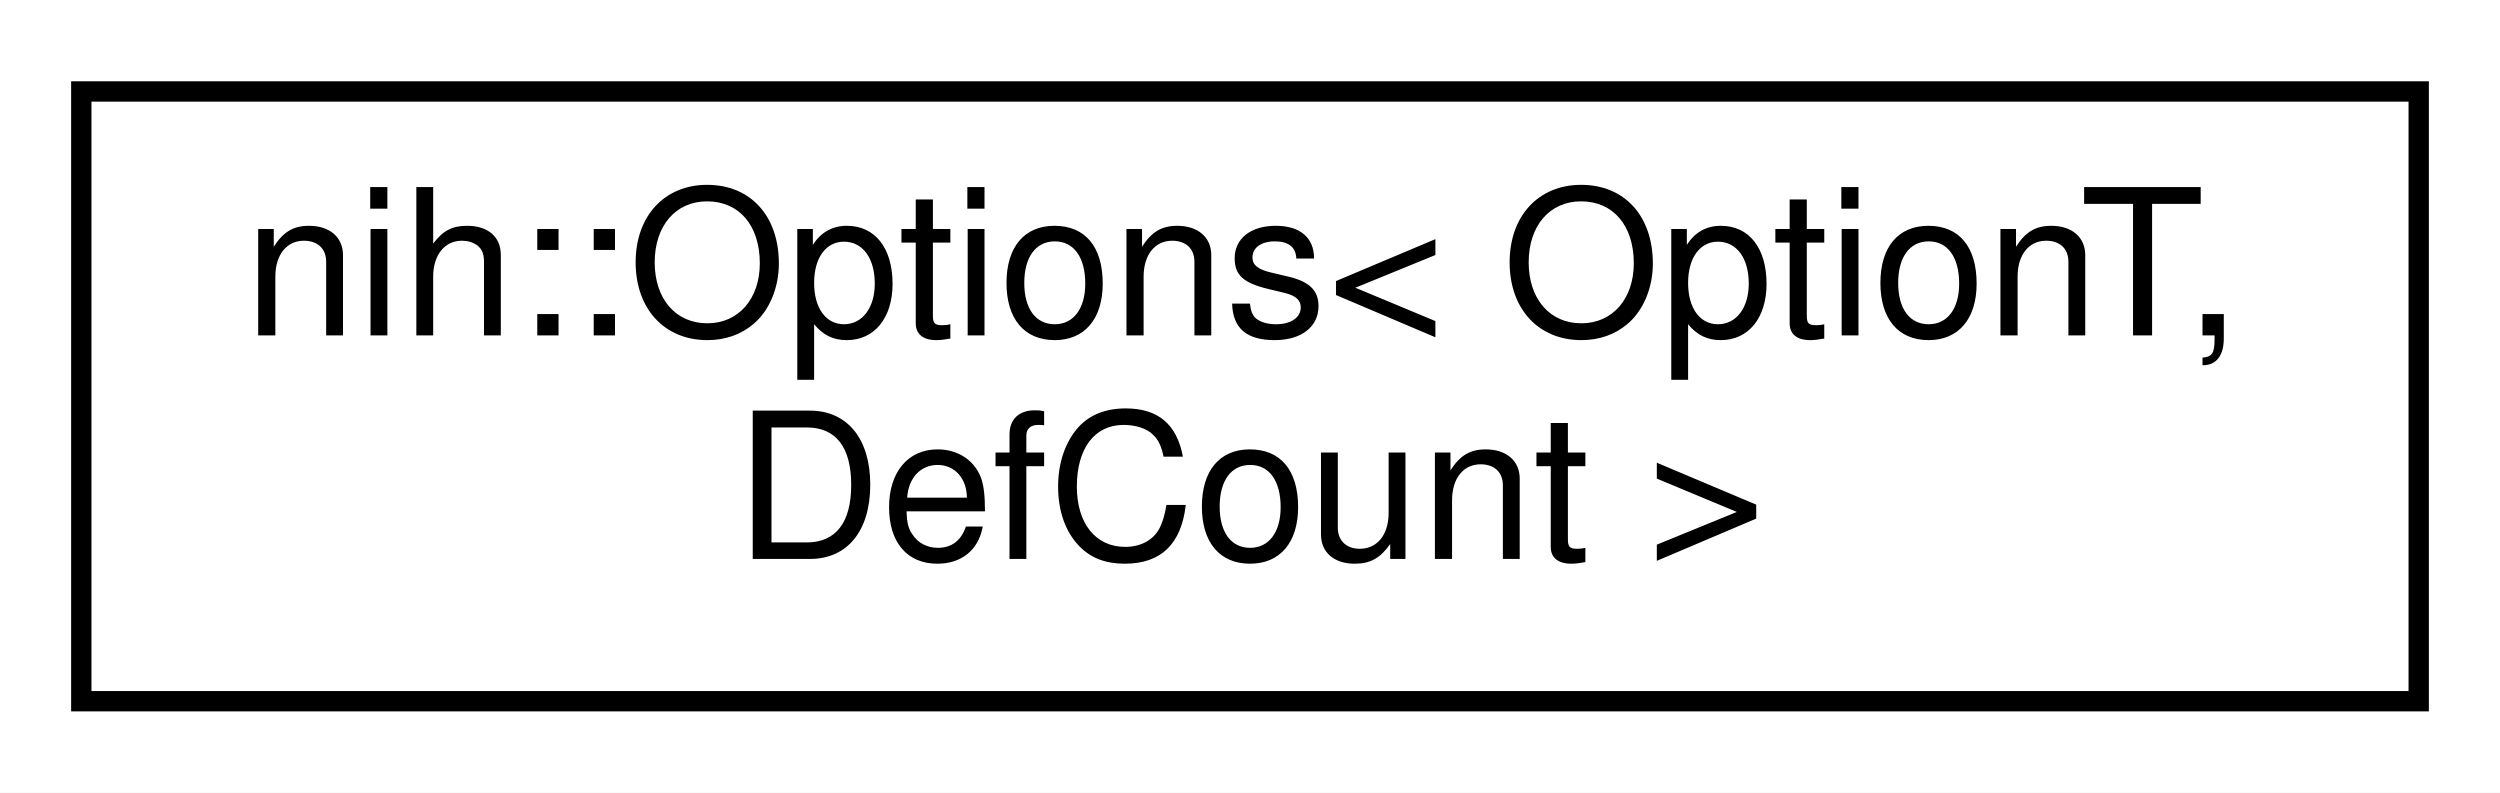
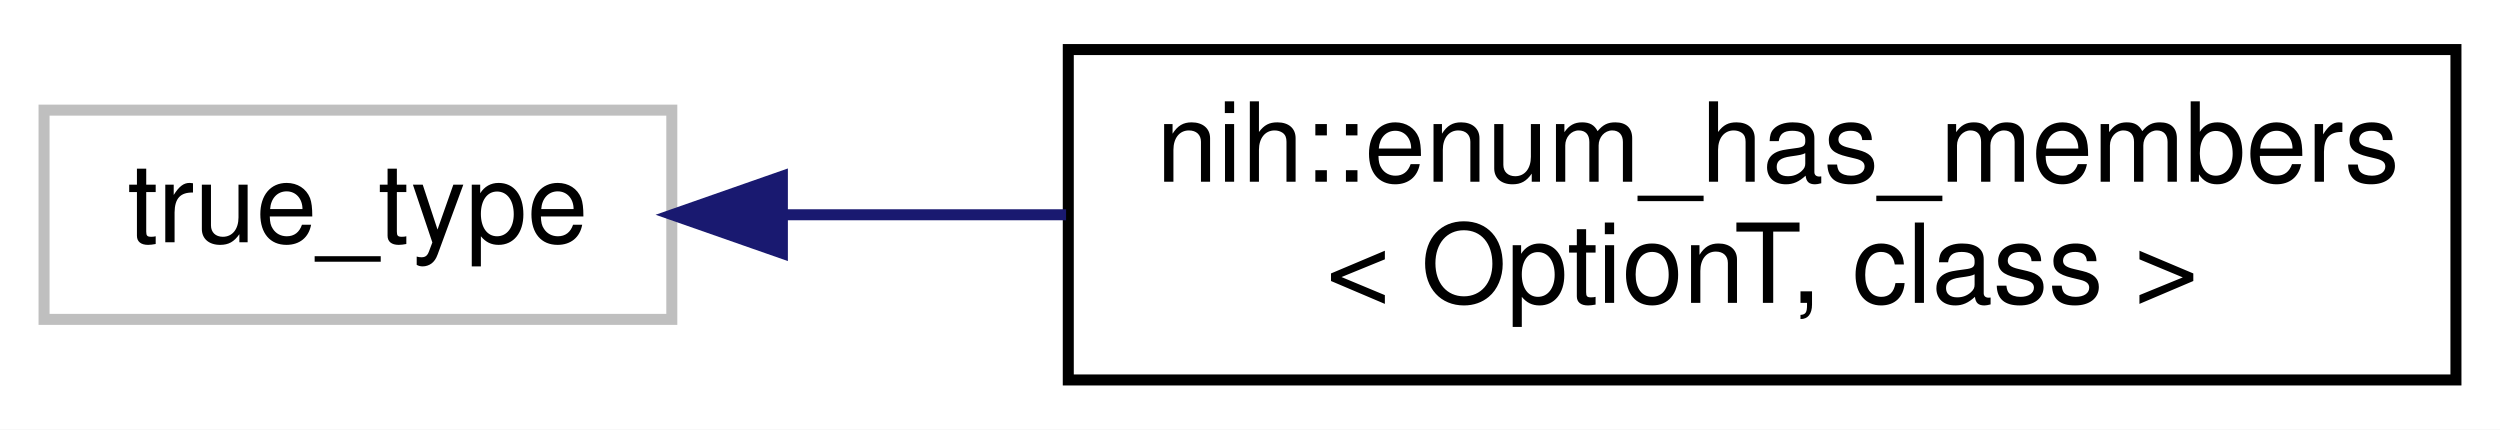
- <svg xmlns="http://www.w3.org/2000/svg" xmlns:xlink="http://www.w3.org/1999/xlink" width="123pt" height="39pt" viewBox="0.00 0.00 123.00 39.00">
+ <svg xmlns="http://www.w3.org/2000/svg" xmlns:xlink="http://www.w3.org/1999/xlink" width="227pt" height="39pt" viewBox="0.00 0.00 227.00 39.00">
  <g id="graph0" class="graph" transform="scale(1 1) rotate(0) translate(4 35)">
-     <polygon fill="white" stroke="transparent" points="-4,4 -4,-35 119,-35 119,4 -4,4" />
+     <polygon fill="white" stroke="transparent" points="-4,4 -4,-35 223,-35 223,4 -4,4" />
    <g id="node1" class="node">
      <g id="a_node1">
-         <a xlink:href="classnih_1_1Options.html" target="_top" xlink:title="An instance of this class offers operators to retrieve command line options and arguments.">
-           <polygon fill="white" stroke="black" points="0,-0.5 0,-30.5 115,-30.5 115,-0.5 0,-0.5" />
-           <text text-anchor="start" x="8" y="-18.5" font-family="Helvetica" font-size="10.00">nih::Options&lt; OptionT,</text>
-           <text text-anchor="middle" x="57.5" y="-7.5" font-family="Helvetica" font-size="10.00"> DefCount &gt;</text>
+         <a xlink:title=" ">
+           <polygon fill="white" stroke="#bfbfbf" points="0,-6 0,-25 57,-25 57,-6 0,-6" />
+           <text text-anchor="middle" x="28.5" y="-13" font-family="Helvetica,sans-Serif" font-size="10.00">true_type</text>
        </a>
      </g>
    </g>
+     <g id="node2" class="node">
+       <g id="a_node2">
+         <a xlink:href="structnih_1_1enum__has__members.html" target="_top" xlink:title="Tests whether the given enum provides all the required definitions.">
+           <polygon fill="white" stroke="black" points="93,-0.5 93,-30.5 219,-30.5 219,-0.5 93,-0.5" />
+           <text text-anchor="start" x="101" y="-18.5" font-family="Helvetica,sans-Serif" font-size="10.00">nih::enum_has_members</text>
+           <text text-anchor="middle" x="156" y="-7.5" font-family="Helvetica,sans-Serif" font-size="10.00">&lt; OptionT, class &gt;</text>
+         </a>
+       </g>
+     </g>
+     <g id="edge1" class="edge">
+       <path fill="none" stroke="midnightblue" d="M67.23,-15.5C75.32,-15.5 84.07,-15.5 92.8,-15.5" />
+       <polygon fill="midnightblue" stroke="midnightblue" points="67.04,-12 57.04,-15.5 67.04,-19 67.04,-12" />
+     </g>
  </g>
</svg>
